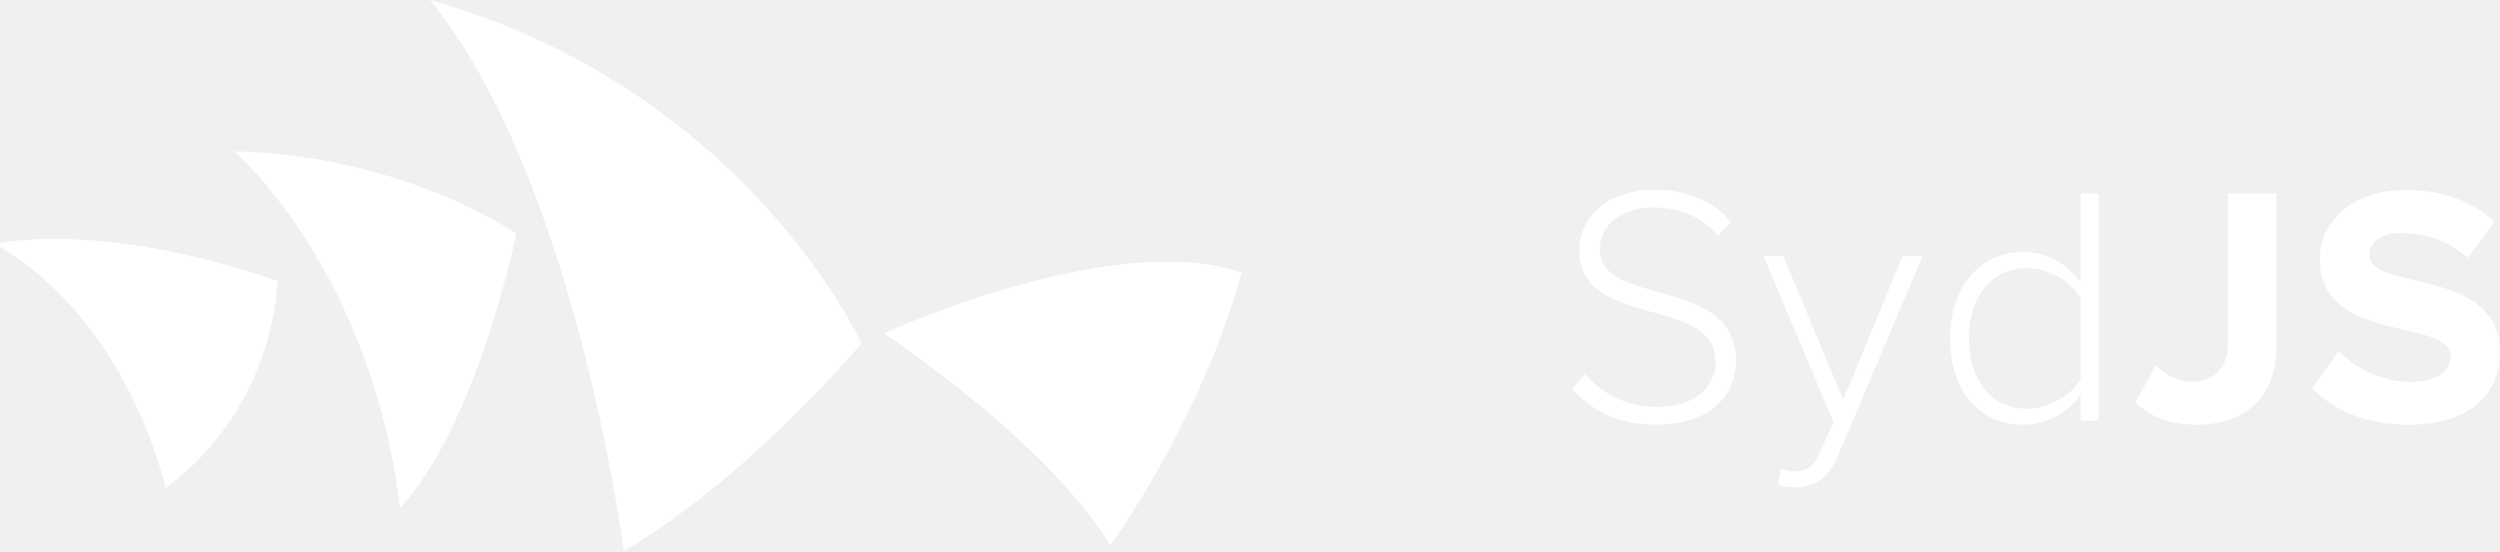
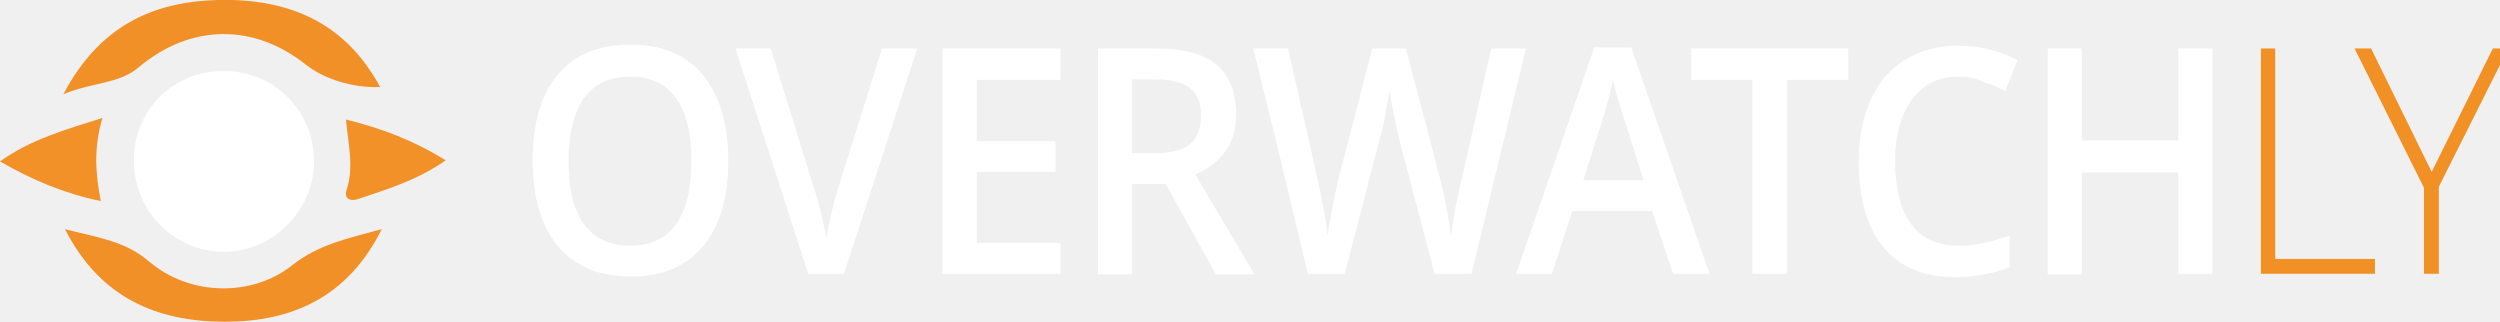
- <svg xmlns="http://www.w3.org/2000/svg" version="1.1" id="Layer_1" x="0px" y="0px" width="158.768px" height="35px" viewBox="0 -5.591 158.768 35" enable-background="new 0 -5.591 158.768 35" xml:space="preserve">
-   <path display="none" fill="#1B7EBA" d="M0,6h129.996v114.996l-65.319-10L0,120.996V6z" />
-   <path display="none" fill="#2697DE" d="M-101.835-93.218h333.666v305.432L64.174,186.547l-166.009,25.667V-93.218z" />
-   <g>
-     <g>
-       <path class="logo--shape" fill="#FFFFFF" d="M27.314-5.591c9.306,11.478,12.296,35,12.296,35c7.904-4.615,15.093-13.186,15.093-13.186    S47.428,0.124,27.314-5.591z M25.393,26.695c4.935-5.353,7.4-17.445,7.4-17.445s-7.128-4.968-17.879-5.235    C24.423,13.376,25.393,26.695,25.393,26.695z M56.128,15.578c0,0,10.359,6.812,14.382,13.463c0,0,5.777-7.897,8.338-17.317    C70.72,8.903,56.128,15.578,56.128,15.578z M-0.37,9.881c8.634,4.864,10.881,15.537,10.881,15.537    c7.086-5.281,7.107-13.154,7.107-13.154S7.761,8.516-0.37,9.881z" />
+ <svg xmlns="http://www.w3.org/2000/svg" version="1.1" id="Layer_1" x="0px" y="0px" viewBox="0 0 453.8 58.4" style="enable-background:new 0 0 453.8 58.4;" xml:space="preserve">
+   <style type="text/css">
+ 	.st0{fill:#FFFFFF;}
+ 	.st1{fill:#F19025;}
+ 	.st2{fill:#F19026;}
+ 	.st3{fill:#F19127;}
+ 	.st4{fill:#F19128;}
+ </style>
+   <g id="XMLID_8_">
+     <g id="XMLID_185_">
+       <path id="XMLID_208_" class="st0" d="M132.2,29.2c0,6.7-1.5,11.8-4.6,15.5c-3.1,3.7-7.4,5.5-13.1,5.5c-5.7,0-10.1-1.8-13.2-5.5    c-3.1-3.7-4.6-8.9-4.6-15.6c0-6.8,1.5-11.9,4.6-15.6s7.5-5.4,13.2-5.4c5.6,0,10,1.8,13.1,5.5C130.6,17.3,132.2,22.5,132.2,29.2z     M103.2,29.2c0,5,0.9,8.9,2.8,11.5c1.9,2.6,4.7,3.9,8.4,3.9c3.7,0,6.5-1.3,8.3-3.9c1.9-2.6,2.8-6.4,2.8-11.5c0-5-0.9-8.8-2.8-11.4    c-1.9-2.6-4.6-3.9-8.3-3.9c-3.7,0-6.5,1.3-8.4,3.9C104.2,20.4,103.2,24.2,103.2,29.2z" />
+       <path id="XMLID_206_" class="st0" d="M160.1,8.8h6.4l-13.3,40.9h-6.5L133.5,8.8h6.4l7.9,25.5c0.4,1.2,0.9,2.8,1.3,4.7    s0.8,3.3,0.9,4.3c0.2-1.4,0.6-3.1,1-4.9s0.8-3.2,1.1-4.1L160.1,8.8z" />
+       <path id="XMLID_204_" class="st0" d="M192.5,49.7h-21.4V8.8h21.4v5.7h-15.2v11.1h14.3v5.6h-14.3v12.9h15.2V49.7z" />
+       <path id="XMLID_201_" class="st0" d="M205.5,33.4v16.4h-6.2V8.8H210c4.9,0,8.5,1,10.9,3c2.3,2,3.5,5,3.5,9c0,5.1-2.5,8.7-7.4,10.9    l10.7,18.1h-7l-9.1-16.4H205.5z M205.5,27.8h4.3c2.9,0,5-0.6,6.3-1.7c1.3-1.2,1.9-2.9,1.9-5.2c0-2.3-0.7-4-2.1-5    c-1.4-1-3.5-1.5-6.3-1.5h-4.1V27.8z" />
+       <path id="XMLID_199_" class="st0" d="M267.1,49.7h-6.7L254,25.3c-0.3-1.1-0.6-2.6-1-4.6c-0.4-2-0.7-3.4-0.8-4.2    c-0.2,1.2-0.5,2.7-0.8,4.6s-0.7,3.3-1,4.3l-6.3,24.3h-6.7l-4.9-20.5l-5-20.4h6.3l5.4,23.9c0.8,3.8,1.5,7.2,1.8,10.1    c0.2-1.6,0.5-3.4,0.9-5.3c0.4-2,0.7-3.5,1-4.8l6.2-23.9h6.1l6.3,24c0.6,2.2,1.2,5.5,1.9,10c0.3-2.7,0.9-6.1,1.9-10.2l5.4-23.8h6.3    L267.1,49.7z" />
+       <path id="XMLID_196_" class="st0" d="M303.7,49.7l-3.8-11.4h-14.5l-3.7,11.4h-6.5l14.2-41.1h6.7l14.2,41.1H303.7z M298.3,32.6    l-3.5-11.1c-0.3-0.7-0.6-1.9-1.1-3.5c-0.5-1.6-0.8-2.8-0.9-3.5c-0.5,2.3-1.1,4.8-2,7.5l-3.4,10.7H298.3z" />
+       <path id="XMLID_194_" class="st0" d="M324.3,49.7h-6.2V14.5h-11.1V8.8h28.5v5.7h-11.1V49.7z" />
+       <path id="XMLID_192_" class="st0" d="M355.5,13.9c-3.6,0-6.4,1.4-8.4,4.1c-2,2.7-3.1,6.5-3.1,11.3c0,5,1,8.8,2.9,11.4    c2,2.6,4.8,3.9,8.5,3.9c1.6,0,3.2-0.2,4.7-0.5c1.5-0.3,3.1-0.8,4.7-1.3v5.7c-3,1.2-6.3,1.8-10.1,1.8c-5.5,0-9.8-1.8-12.8-5.4    c-3-3.6-4.5-8.8-4.5-15.6c0-4.3,0.7-8,2.2-11.2c1.4-3.2,3.5-5.6,6.3-7.3s5.9-2.5,9.6-2.5c3.9,0,7.4,0.9,10.7,2.6l-2.2,5.6    c-1.3-0.7-2.6-1.2-4.1-1.7C358.6,14.2,357.1,13.9,355.5,13.9z" />
+       <path id="XMLID_190_" class="st0" d="M401.6,49.7h-6.2V31.3h-17.5v18.5h-6.2V8.8h6.2v16.7h17.5V8.8h6.2V49.7z" />
+       <path id="XMLID_188_" class="st1" d="M410.4,49.7V8.8h2.6V47h18.1v2.7H410.4z" />
+       <path id="XMLID_186_" class="st1" d="M441.4,31.2l11.1-22.4h2.8l-12.6,25.1v15.8H440V34.1L427.4,8.8h3L441.4,31.2z" />
    </g>
  </g>
-   <g>
-     <path class="logo--text" fill="#FFFFFF" d="M99.844,19.089l0.799-0.931c0.931,1.06,2.444,2.097,4.521,2.097c2.942,0,3.785-1.643,3.785-2.876   c0-4.239-8.651-2.032-8.651-7.073c0-2.357,2.12-3.851,4.737-3.851c2.141,0,3.786,0.757,4.888,2.033l-0.821,0.909   c-1.039-1.254-2.508-1.816-4.131-1.816c-1.925,0-3.374,1.103-3.374,2.659c0,3.698,8.652,1.665,8.652,7.052   c0,1.86-1.233,4.087-5.127,4.087C102.743,21.381,100.947,20.408,99.844,19.089z" />
-     <path class="logo--text" fill="#FFFFFF" d="M113.104,24.172c0.239,0.108,0.648,0.172,0.909,0.172c0.693,0,1.168-0.282,1.6-1.276l0.822-1.86   l-4.434-10.532h1.253l3.806,9.127l3.764-9.127h1.276l-5.407,12.739c-0.562,1.319-1.449,1.947-2.659,1.947   c-0.367,0-0.844-0.066-1.125-0.153L113.104,24.172z" />
-     <path class="logo--text" fill="#FFFFFF" d="M132.138,21.122v-1.666c-0.736,1.082-2.076,1.925-3.635,1.925c-2.768,0-4.65-2.121-4.65-5.472   c0-3.308,1.881-5.493,4.65-5.493c1.493,0,2.813,0.756,3.635,1.946V6.694h1.147v14.427L132.138,21.122L132.138,21.122z    M132.138,18.504v-5.169c-0.607-1.017-1.968-1.904-3.44-1.904c-2.314,0-3.655,1.948-3.655,4.478s1.341,4.455,3.655,4.455   C130.17,20.364,131.531,19.5,132.138,18.504z" />
-     <path class="logo--text" fill="#FFFFFF" d="M135.601,19.954l1.34-2.336c0.562,0.54,1.299,1.038,2.294,1.038c1.362,0,2.249-0.931,2.249-2.314V6.696   h3.092v9.689c0,3.395-2.142,4.995-5.082,4.995C138.022,21.381,136.638,20.97,135.601,19.954z" />
-     <path class="logo--text" fill="#FFFFFF" d="M146.847,19.089l1.688-2.402c1.016,1.061,2.596,1.97,4.584,1.97c1.71,0,2.51-0.758,2.51-1.601   c0-2.508-8.305-0.757-8.305-6.185c0-2.402,2.075-4.391,5.472-4.391c2.292,0,4.196,0.692,5.623,2.012l-1.708,2.292   c-1.168-1.082-2.726-1.579-4.197-1.579c-1.297,0-2.032,0.562-2.032,1.427c0,2.271,8.284,0.736,8.284,6.122   c0,2.638-1.904,4.628-5.775,4.628C150.201,21.381,148.211,20.453,146.847,19.089z" />
+   <g id="XMLID_2_">
+     <path id="XMLID_7_" class="st0" d="M40.5,12.9C49.7,12.8,57,20.1,57,29.3c0,9-7.6,16.5-16.6,16.4c-8.8-0.1-16-7.4-16.1-16.3   C24.1,20.2,31.3,12.9,40.5,12.9z" />
+     <path id="XMLID_6_" class="st2" d="M11.5,17.1C18,4.8,27.6,0.3,39.6,0c12.6-0.3,23,3.9,29.4,15.8C64,16,58.8,14.3,55.6,11.8   c-9.5-7.6-21-7.5-30.4,0.4C21.5,15.3,16.8,14.9,11.5,17.1z" />
+     <path id="XMLID_5_" class="st2" d="M69.3,41.6C63.1,54,53,58.4,40.8,58.4c-12.4,0-22.7-4.4-29-16.8c5.8,1.5,10.9,2.1,15.3,5.9   c7.3,6.2,18.6,6.5,26,0.6C57.8,44.4,63,43.3,69.3,41.6z" />
+     <path id="XMLID_4_" class="st3" d="M18.6,21.4c-1.6,5.4-1.3,10-0.3,15.1C11.6,35.1,5.9,32.7,0,29.3C5.6,25.3,11.7,23.6,18.6,21.4z" />
+     <path id="XMLID_3_" class="st4" d="M62.8,21.7c6.5,1.6,12.3,3.8,18.1,7.4c-5.1,3.6-10.5,5.2-15.8,7c-1.4,0.5-2.7,0.1-2.2-1.6   C64.3,30.3,63.2,26.2,62.8,21.7z" />
  </g>
</svg>
